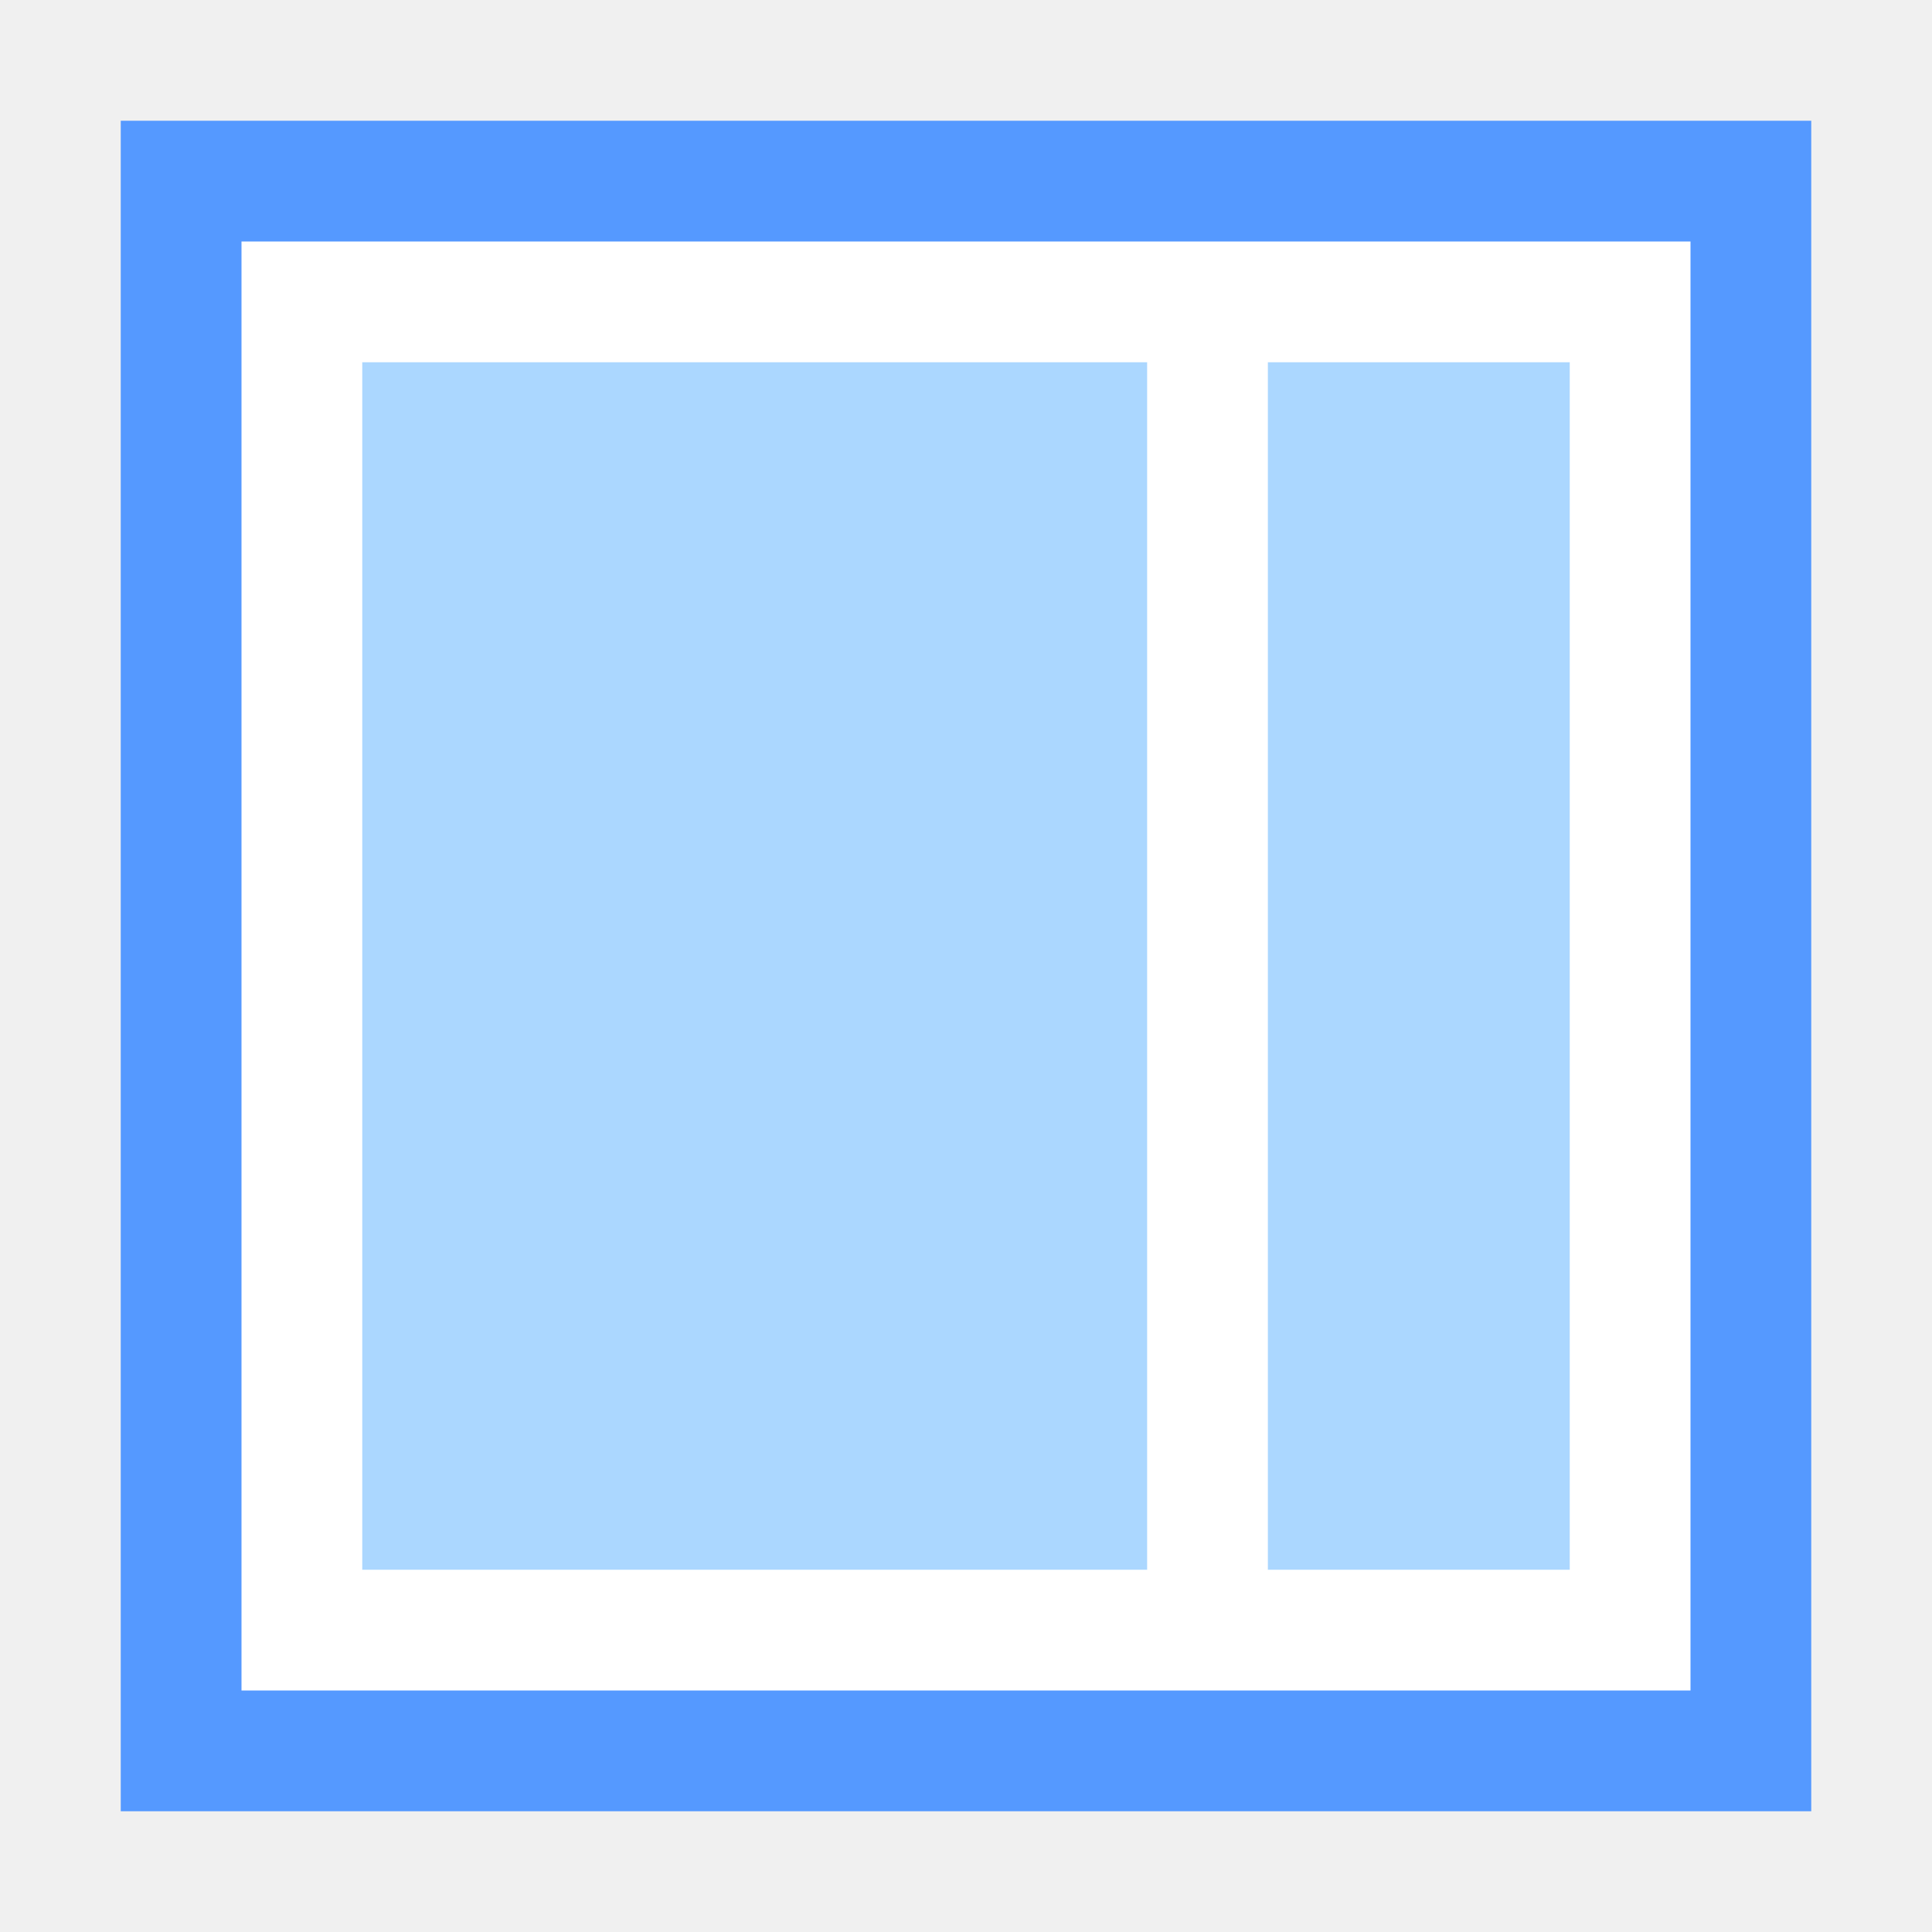
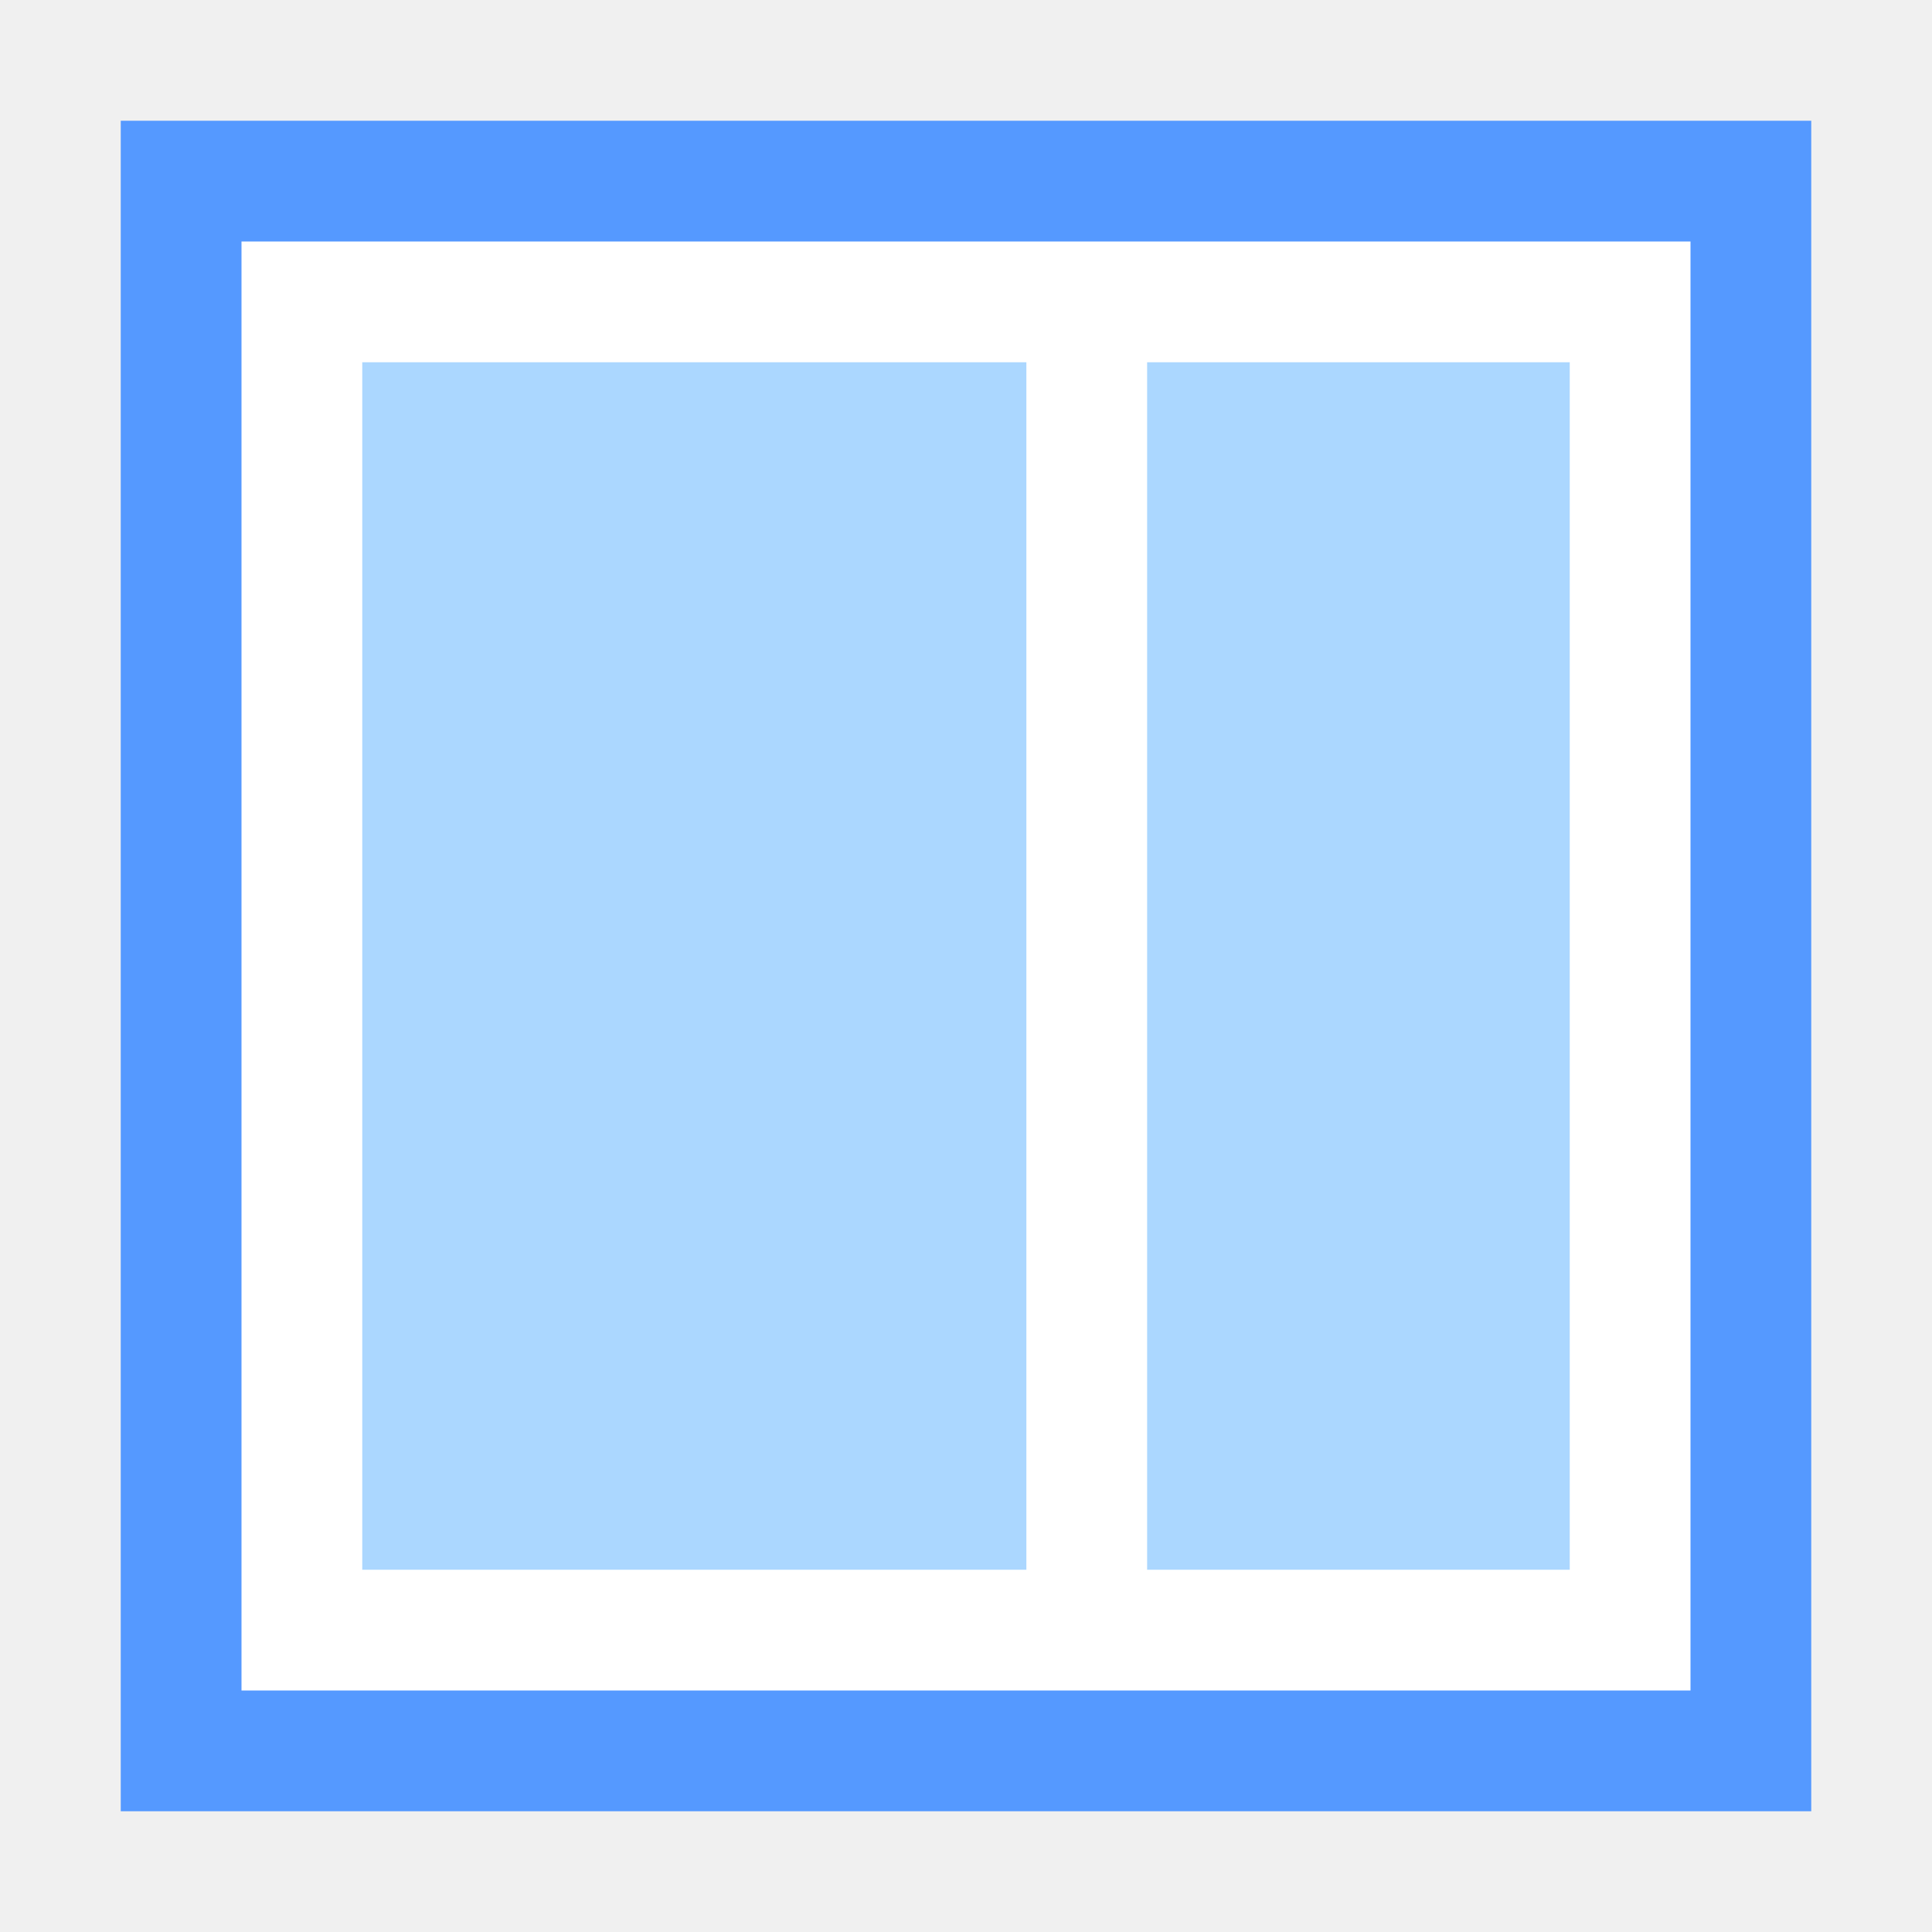
<svg xmlns="http://www.w3.org/2000/svg" width="32" height="32" viewBox="0 0 32 32">
  <path fill="#59F" d="M2 2h28v28H2z" />
  <path fill="#FFF" d="M4 4h24v24H4z" />
-   <path fill="#ABD7FF" d="M21 6h5v20h-5V6zM6 6h13v20H6V6z" />
+   <path fill="#ABD7FF" d="M19 6h7v20h-7V6zM6 6h11v20H6V6z" />
</svg>
